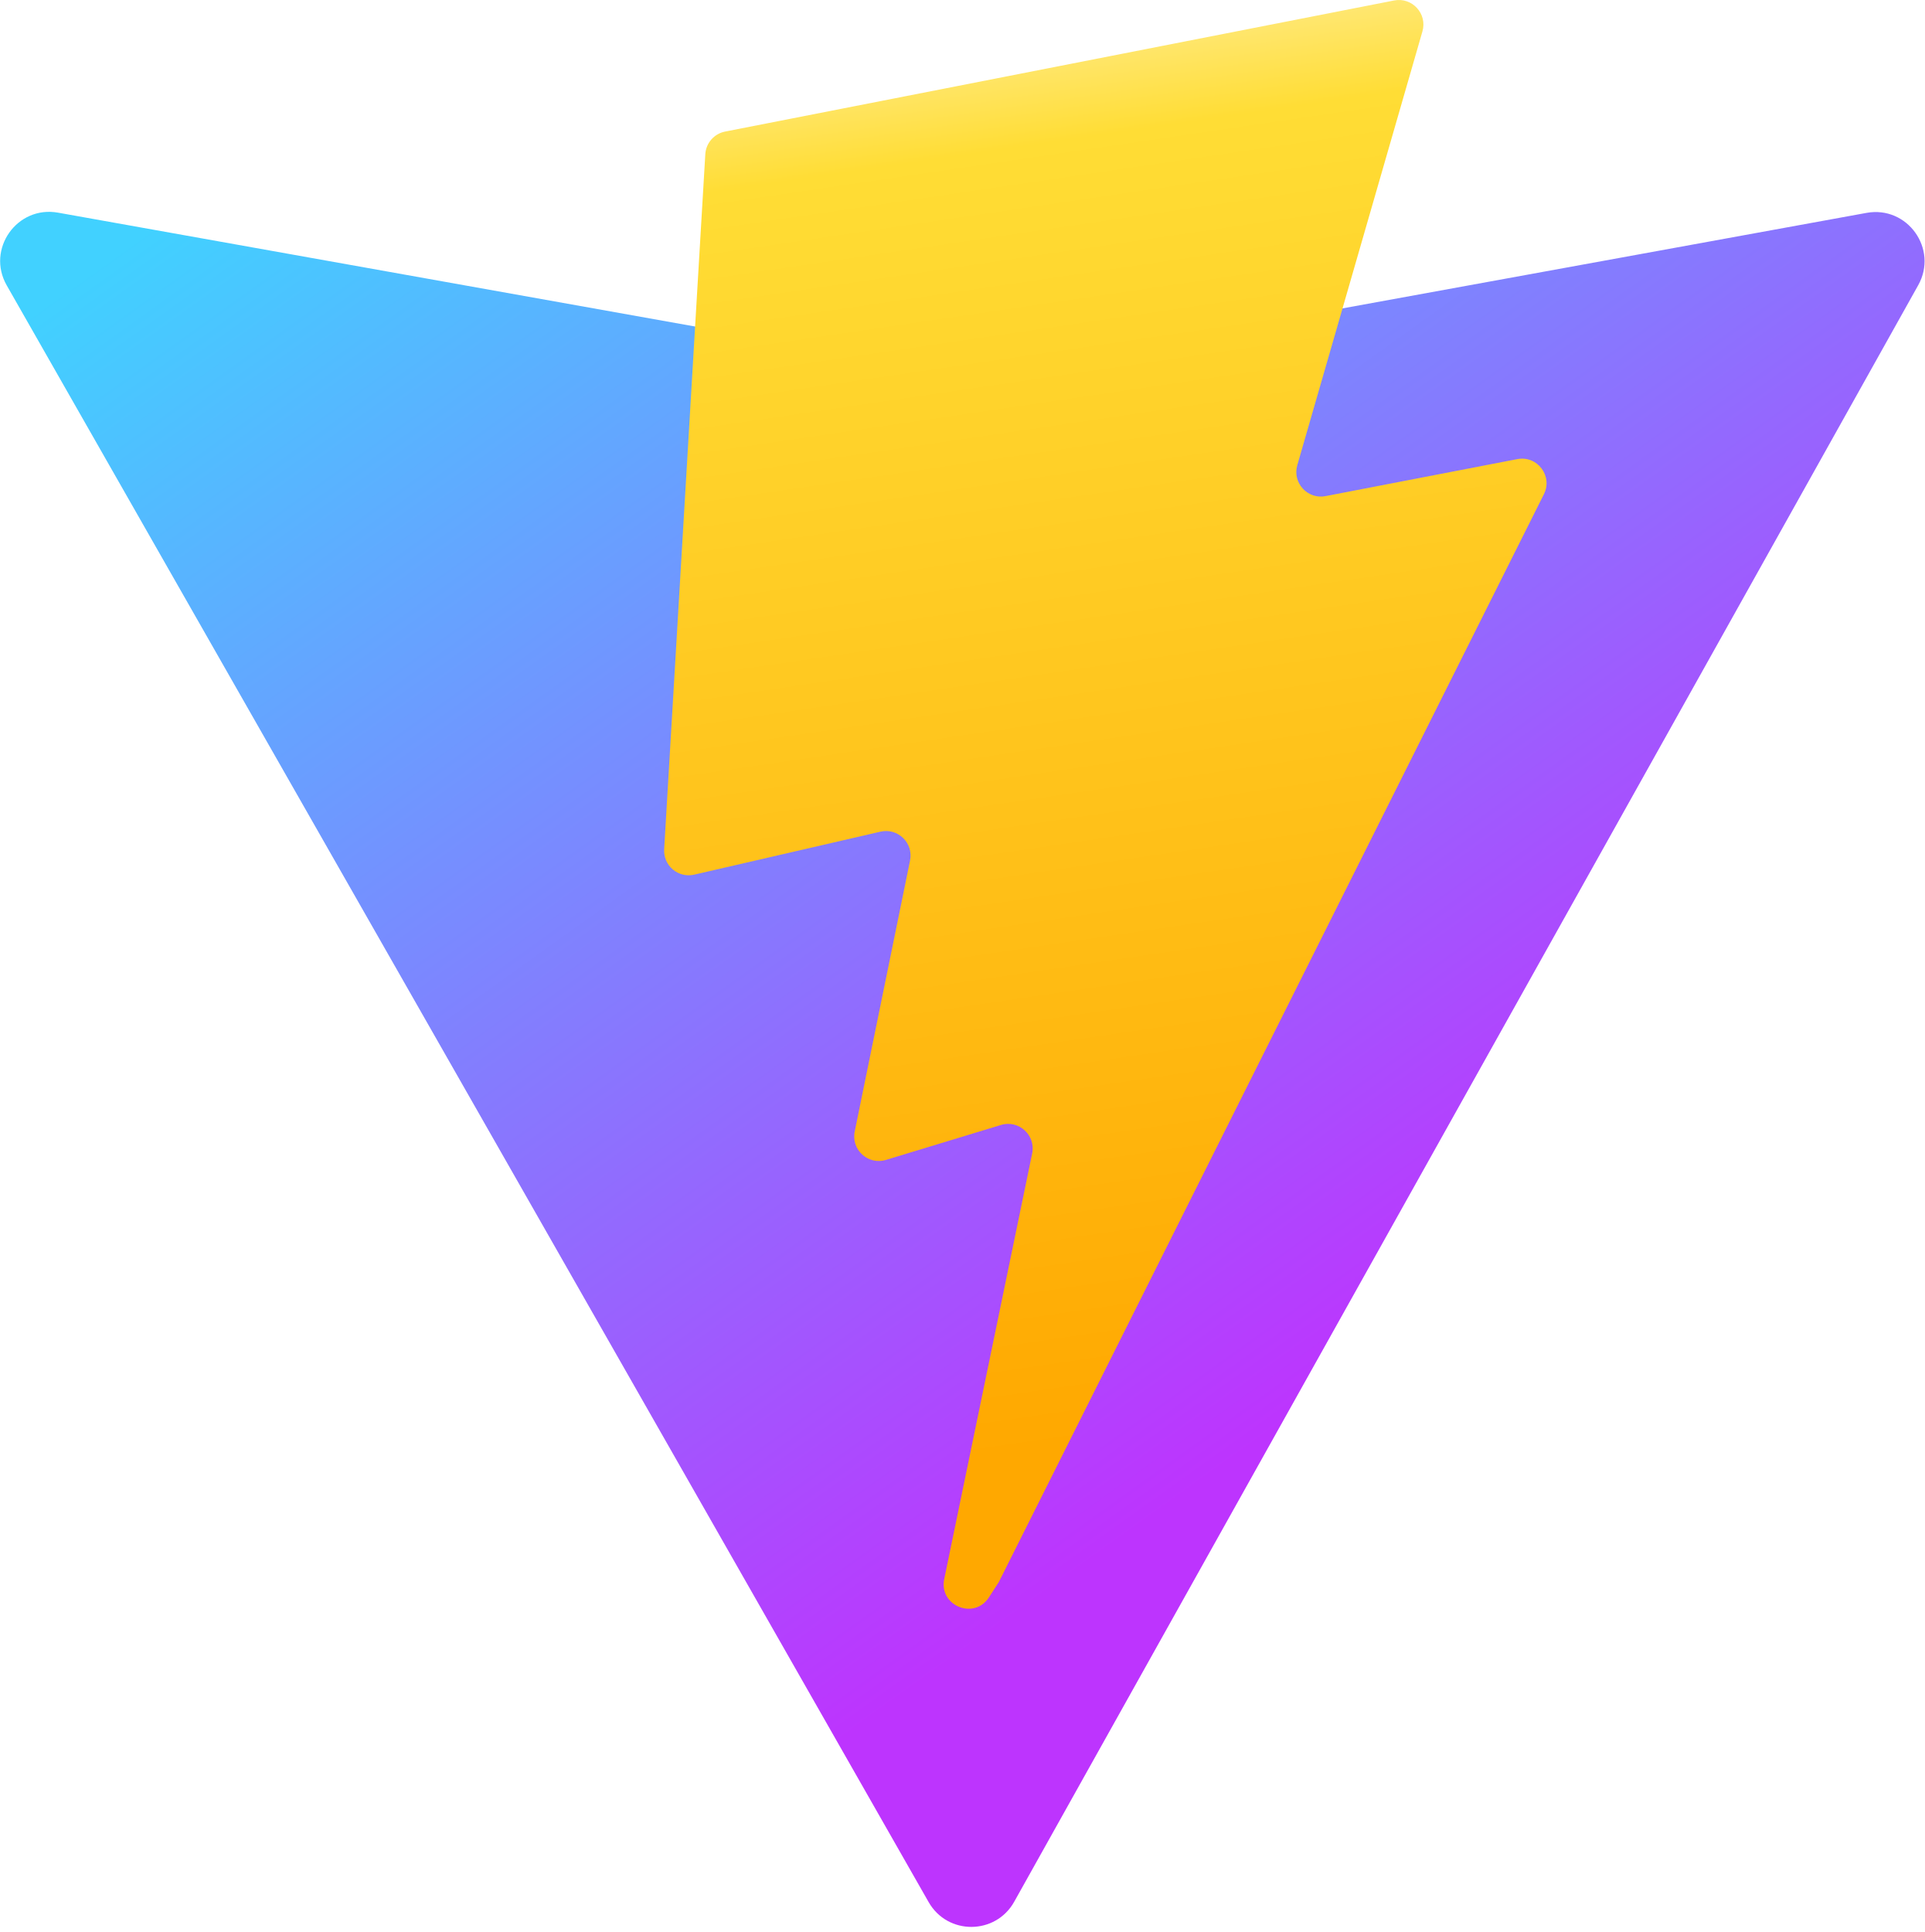
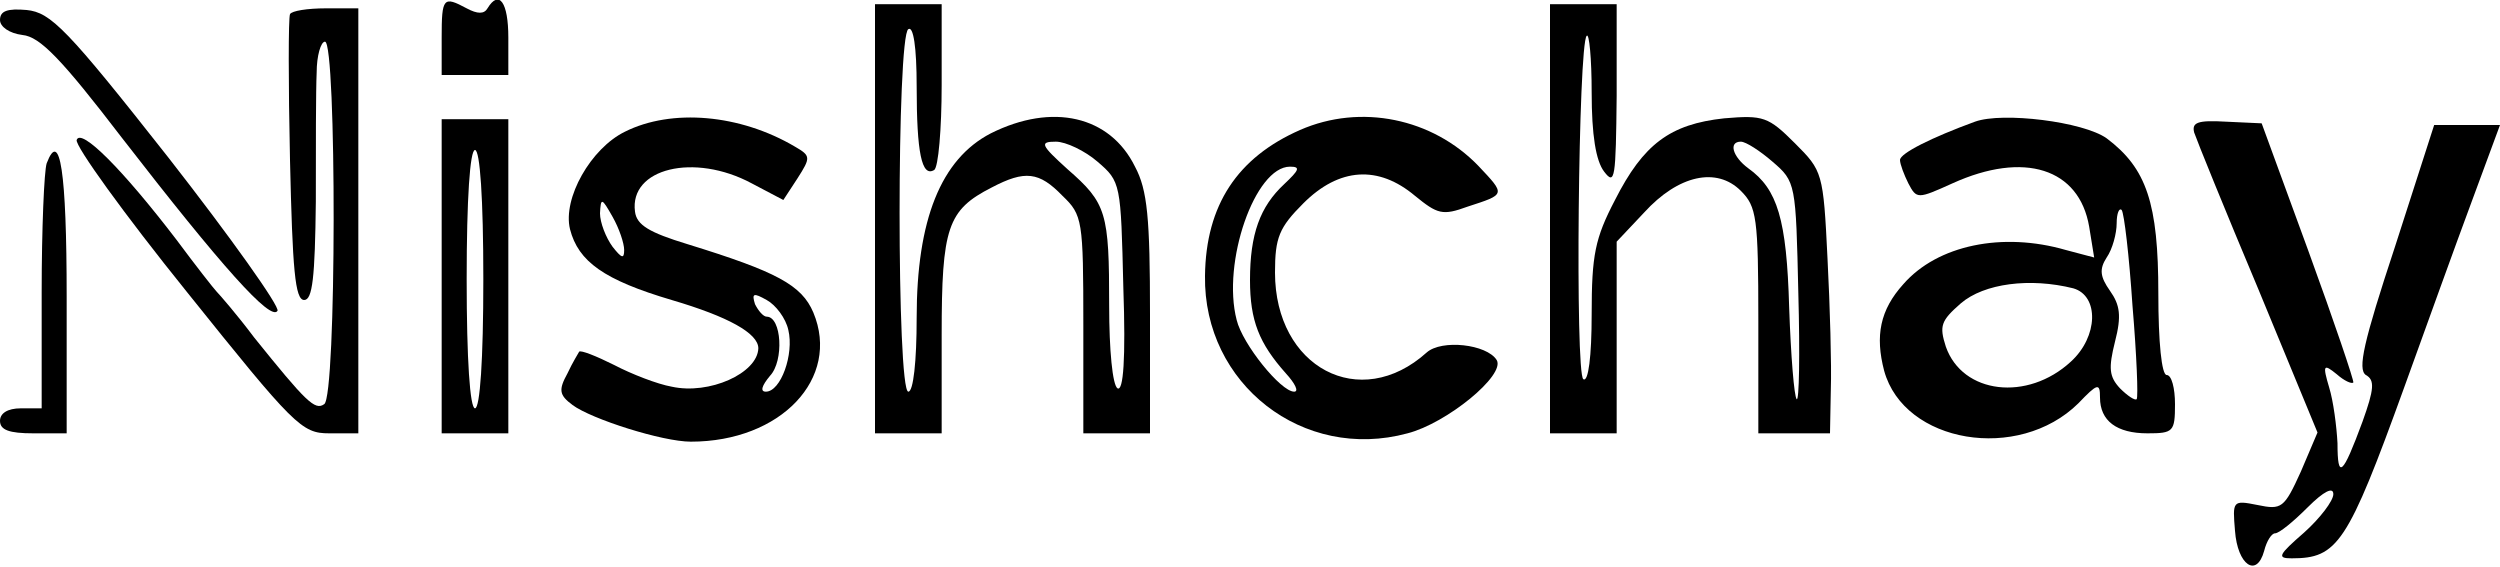
- <svg xmlns="http://www.w3.org/2000/svg" aria-hidden="true" role="img" class="iconify iconify--logos" width="31.88" height="32" preserveAspectRatio="xMidYMid meet" viewBox="0 0 256 257">
-   <defs>
-     <linearGradient id="IconifyId1813088fe1fbc01fb466" x1="-.828%" x2="57.636%" y1="7.652%" y2="78.411%">
-       <stop offset="0%" stop-color="#41D1FF" />
-       <stop offset="100%" stop-color="#BD34FE" />
-     </linearGradient>
-     <linearGradient id="IconifyId1813088fe1fbc01fb467" x1="43.376%" x2="50.316%" y1="2.242%" y2="89.03%">
-       <stop offset="0%" stop-color="#FFEA83" />
-       <stop offset="8.333%" stop-color="#FFDD35" />
-       <stop offset="100%" stop-color="#FFA800" />
-     </linearGradient>
-   </defs>
-   <path fill="url(#IconifyId1813088fe1fbc01fb466)" d="M255.153 37.938L134.897 252.976c-2.483 4.44-8.862 4.466-11.382.048L.875 37.958c-2.746-4.814 1.371-10.646 6.827-9.67l120.385 21.517a6.537 6.537 0 0 0 2.322-.004l117.867-21.483c5.438-.991 9.574 4.796 6.877 9.62Z" />
-   <path fill="url(#IconifyId1813088fe1fbc01fb467)" d="M185.432.063L96.44 17.501a3.268 3.268 0 0 0-2.634 3.014l-5.474 92.456a3.268 3.268 0 0 0 3.997 3.378l24.777-5.718c2.318-.535 4.413 1.507 3.936 3.838l-7.361 36.047c-.495 2.426 1.782 4.5 4.151 3.78l15.304-4.649c2.372-.72 4.652 1.36 4.15 3.788l-11.698 56.621c-.732 3.542 3.979 5.473 5.943 2.437l1.313-2.028l72.516-144.72c1.215-2.423-.88-5.186-3.54-4.672l-25.505 4.922c-2.396.462-4.435-1.77-3.759-4.114l16.646-57.705c.677-2.35-1.37-4.583-3.769-4.113Z" />
+ <svg xmlns="http://www.w3.org/2000/svg" version="1.0" width="300pt" height="68pt" viewBox="0 0 300 68" preserveAspectRatio="xMidYMid meet">
+   <g transform="translate(0,68) scale(0.1,-0.1)" fill="#000000" stroke="none">
+     <path d="M530 635 l0 -45 40 0 40 0 0 45 c0 42 -11 58 -25 35 -4 -7 -12 -7 -25 0 -28 15 -30 13 -30 -35z" />
+     <path d="M1050 418 l0 -258 40 0 40 0 0 118 c0 129 7 150 60 177 40 21 57 19 85 -10 24 -23 25 -29 25 -155 l0 -130 40 0 40 0 0 143 c0 115 -3 149 -18 177 -30 61 -99 77 -173 40 -60 -31 -89 -104 -89 -221 0 -53 -4 -89 -10 -89 -14 0 -14 427 0 435 6 4 10 -21 10 -69 0 -79 6 -109 21 -100 5 3 9 49 9 102 l0 97 -40 0 -40 0 0 -257z m267 68 c28 -24 28 -26 31 -151 3 -86 0 -125 -7 -121 -6 4 -10 46 -10 99 0 112 -3 123 -50 164 -32 29 -34 33 -14 33 12 0 35 -11 50 -24z" />
+     <path d="M1860 418 l0 -258 40 0 40 0 0 115 0 115 33 35 c41 45 87 55 116 26 19 -19 21 -32 21 -156 l0 -135 43 0 43 0 1 53 c1 28 -1 99 -4 157 -5 103 -6 105 -39 138 -32 32 -38 34 -85 30 -65 -7 -97 -31 -131 -98 -24 -46 -28 -66 -28 -137 0 -51 -4 -82 -10 -78 -10 6 -6 402 4 412 3 4 6 -27 6 -68 0 -51 5 -82 15 -95 13 -17 14 -8 15 91 l0 110 -40 0 -40 0 0 -257z m267 68 c28 -24 28 -26 31 -158 2 -73 1 -130 -2 -127 -3 3 -7 52 -9 110 -3 106 -14 142 -49 167 -19 14 -24 32 -9 32 6 0 23 -11 38 -24z" />
+     <path d="M0 656 c0 -8 11 -16 27 -18 21 -2 47 -29 119 -123 120 -155 179 -221 187 -208 3 5 -56 88 -131 184 -122 155 -141 174 -170 177 -23 2 -32 -1 -32 -12z" />
+     <path d="M348 663 c-2 -5 -2 -83 0 -175 3 -131 6 -168 17 -168 10 0 13 27 14 118 0 64 0 134 1 155 0 20 5 37 10 37 14 0 14 -427 -1 -435 -11 -8 -22 3 -84 80 -21 28 -42 52 -45 55 -3 3 -25 31 -48 62 -65 85 -115 135 -120 120 -2 -7 57 -89 132 -182 129 -161 138 -170 171 -170 l35 0 0 255 0 255 -39 0 c-22 0 -41 -3 -43 -7z" />
+     <path d="M530 349 l0 -189 40 0 40 0 0 189 0 188 -40 0 -40 0 0 -188z m50 -4 c0 -97 -4 -155 -10 -155 -6 0 -10 58 -10 155 0 97 4 155 10 155 6 0 10 -58 10 -155z" />
+     <path d="M750 522 c-41 -20 -75 -80 -66 -117 10 -39 41 -61 122 -85 68 -20 104 -40 104 -58 -1 -30 -59 -56 -104 -46 -17 3 -48 15 -69 26 -22 11 -40 18 -42 16 -1 -2 -8 -13 -14 -26 -11 -20 -10 -26 6 -38 23 -17 108 -44 142 -44 108 0 180 76 147 155 -14 33 -44 49 -151 82 -46 14 -61 23 -63 39 -7 52 71 71 140 34 l38 -20 17 26 c16 25 16 27 -3 38 -66 39 -148 46 -204 18z m-1 -142 c0 -11 -3 -10 -14 4 -8 11 -15 29 -15 40 1 19 2 19 15 -4 8 -14 14 -32 14 -40z m197 -96 c7 -29 -9 -74 -27 -74 -7 0 -5 7 5 19 17 18 14 71 -4 71 -4 0 -10 7 -14 15 -4 13 -2 14 14 5 11 -6 23 -22 26 -36z" />
+     <path d="M1560 524 c-75 -33 -113 -90 -114 -175 -2 -130 118 -223 243 -189 47 12 118 70 107 88 -12 19 -66 25 -84 9 -80 -72 -182 -18 -182 96 0 42 5 54 34 83 43 43 90 46 134 9 27 -22 33 -24 63 -13 46 15 46 14 13 49 -55 57 -141 75 -214 43z m-19 -65 c-29 -27 -41 -60 -41 -115 0 -49 11 -76 43 -112 11 -12 16 -22 10 -22 -16 0 -62 57 -69 86 -18 69 22 184 64 184 13 0 11 -4 -7 -21z" />
+     <path d="M2370 534 c-52 -19 -90 -38 -90 -46 0 -5 5 -18 10 -28 10 -19 11 -19 53 0 86 39 152 18 164 -52 l6 -37 -34 9 c-76 22 -154 6 -195 -41 -28 -31 -34 -62 -23 -104 24 -87 161 -110 233 -39 23 24 26 25 26 7 0 -28 20 -43 57 -43 31 0 33 2 33 35 0 19 -4 35 -10 35 -6 0 -10 39 -10 98 0 108 -14 150 -62 186 -28 20 -125 32 -158 20z m189 -221 c5 -59 7 -110 5 -112 -2 -2 -11 4 -20 13 -13 14 -14 24 -6 56 8 31 6 44 -6 61 -12 17 -13 26 -4 40 7 10 12 29 12 41 0 12 3 19 6 16 3 -4 9 -55 13 -115z m-71 21 c31 -9 30 -58 -3 -88 -52 -48 -130 -39 -150 18 -8 25 -6 31 18 52 28 24 83 31 135 18z" />
+     <path d="M2633 521 c3 -9 37 -93 77 -188 l71 -172 -20 -47 c-20 -44 -23 -46 -52 -40 -30 6 -30 5 -27 -31 3 -41 26 -57 35 -24 3 12 9 21 13 21 5 0 22 14 39 31 20 20 31 25 31 16 0 -8 -16 -29 -35 -46 -31 -27 -33 -31 -15 -31 55 0 67 17 135 205 26 72 62 172 81 223 l34 92 -40 0 -39 0 -47 -146 c-38 -115 -45 -147 -35 -154 11 -6 10 -17 -4 -56 -24 -65 -30 -70 -30 -26 -1 20 -5 51 -10 67 -8 27 -7 29 9 16 9 -8 18 -12 20 -10 1 2 -23 73 -54 158 l-56 153 -43 2 c-34 2 -41 -1 -38 -13z" />
+     <path d="M56 484 c-3 -9 -6 -78 -6 -155 l0 -139 -25 0 c-16 0 -25 -6 -25 -15 0 -11 11 -15 40 -15 l40 0 0 164 c0 150 -8 202 -24 160z" />
+   </g>
</svg>
